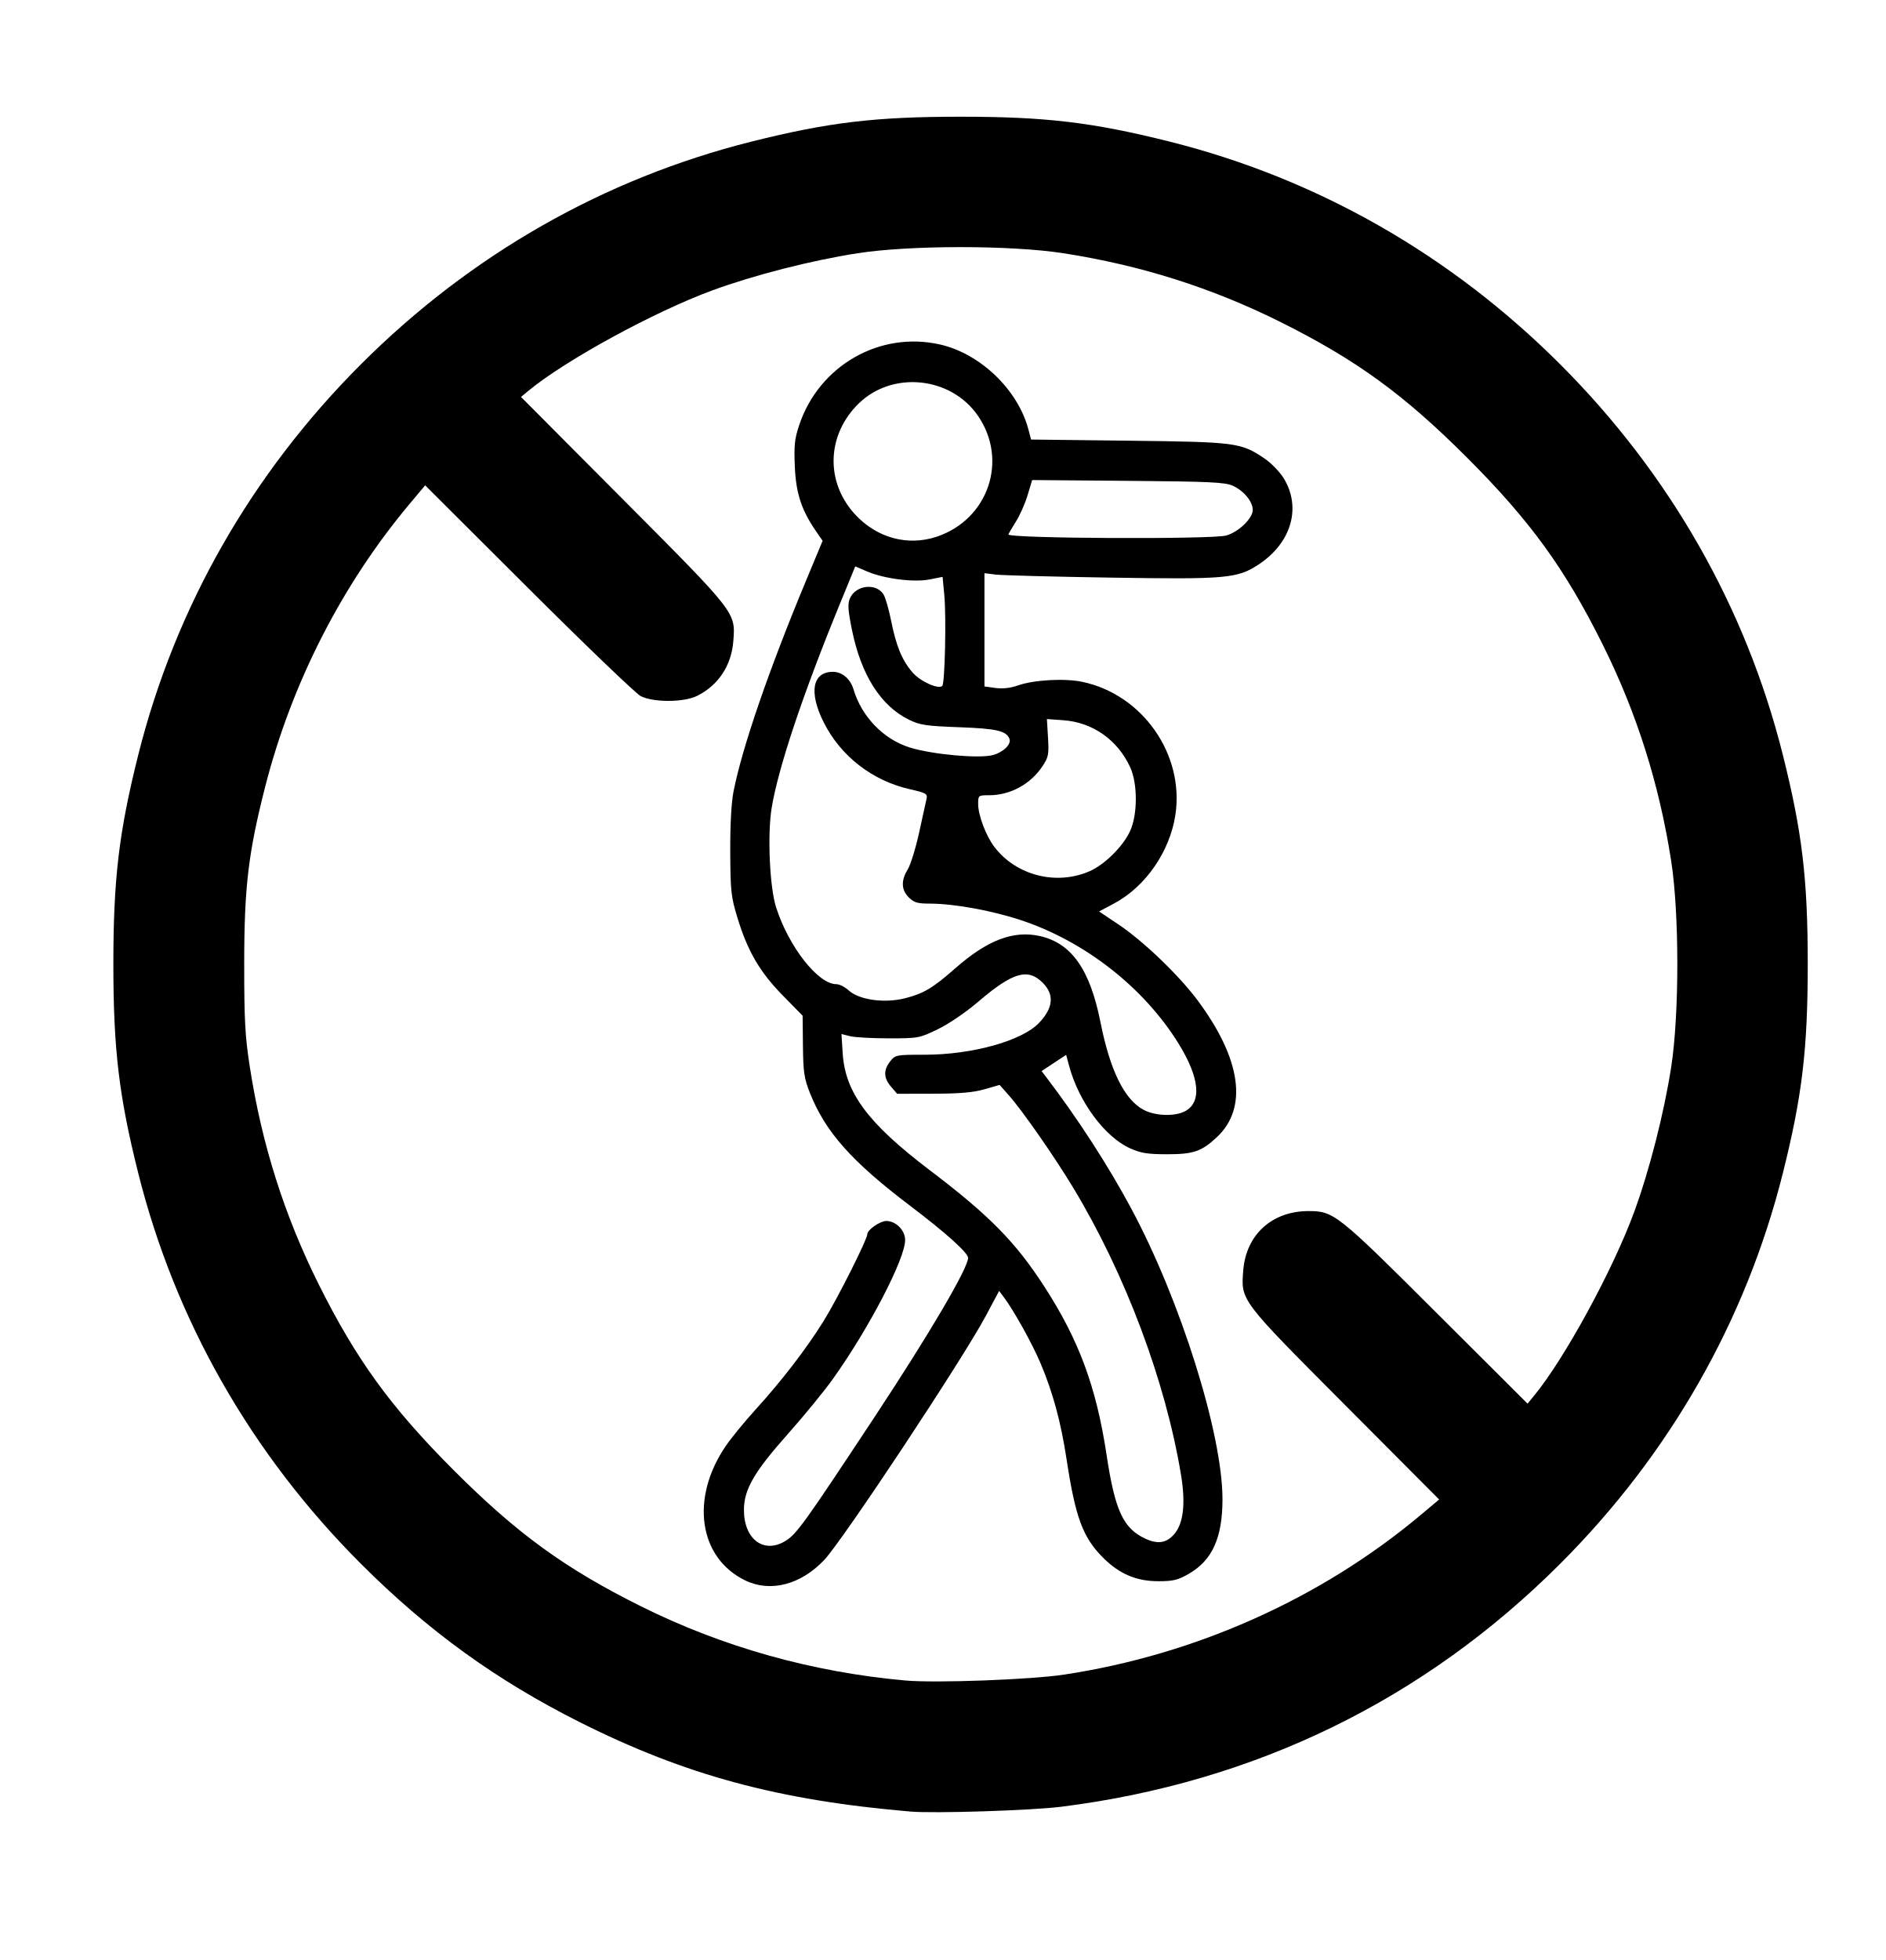
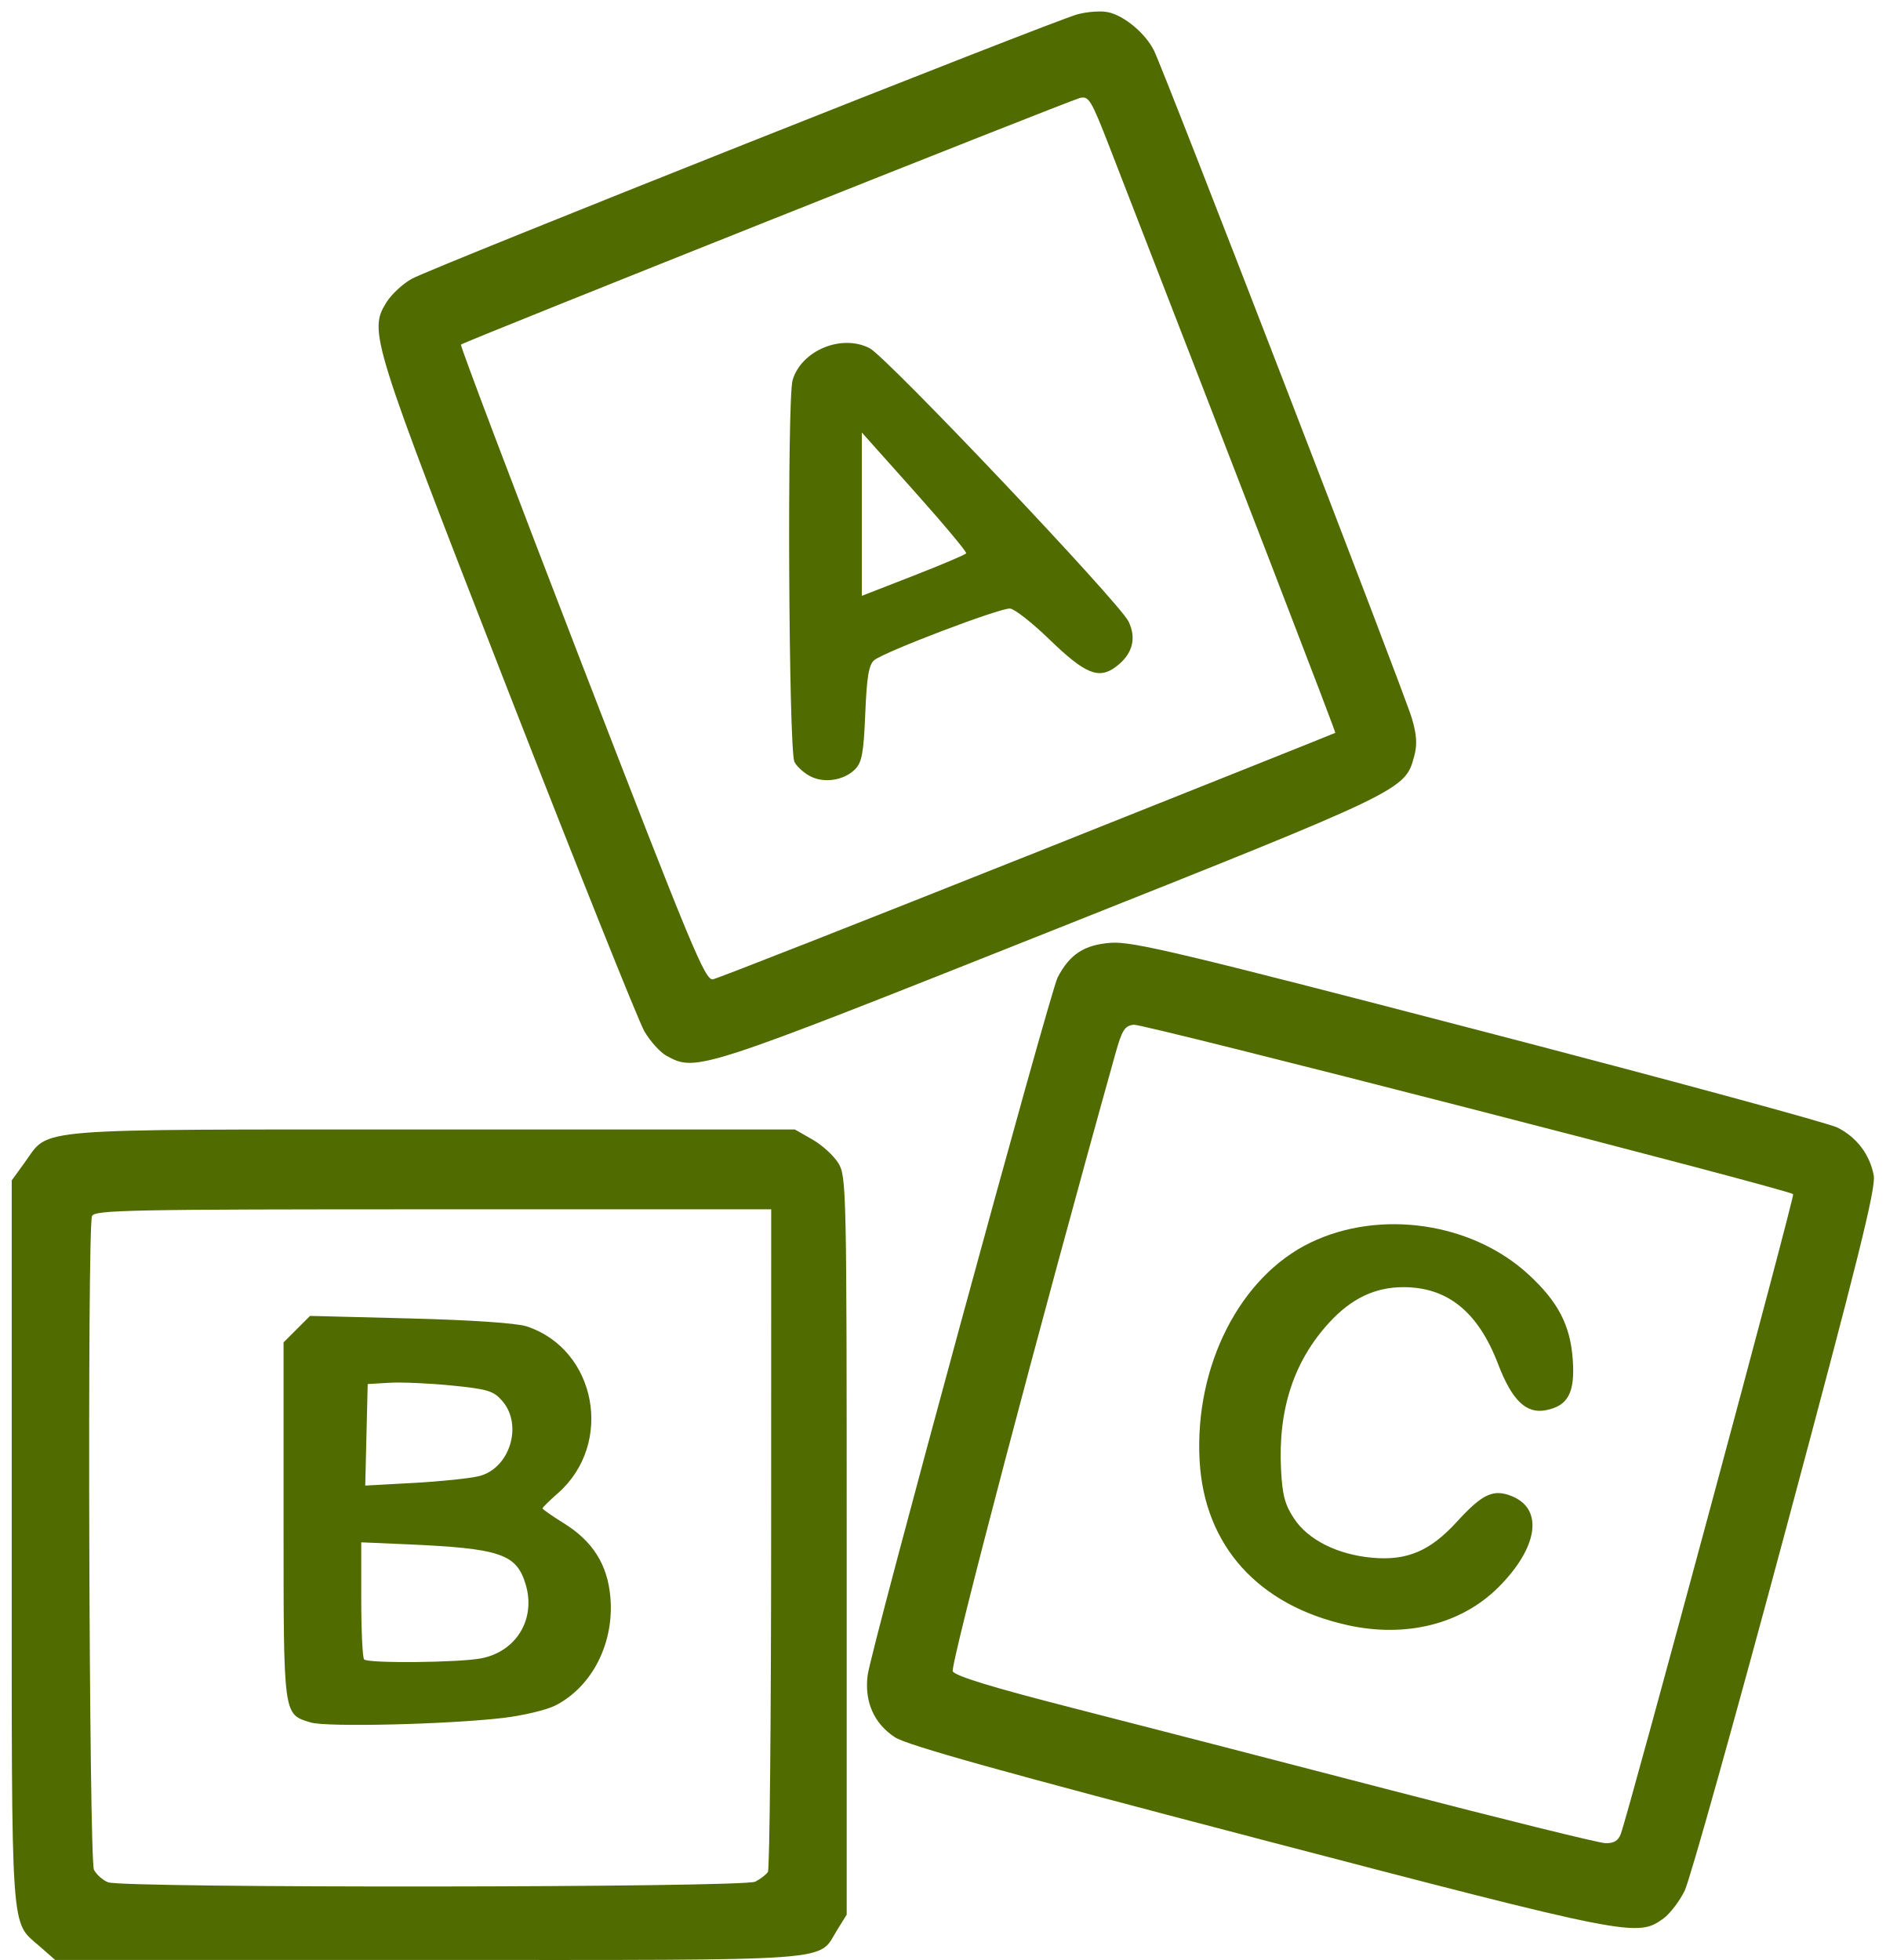
- <svg xmlns="http://www.w3.org/2000/svg" width="98.494mm" height="102.38mm" viewBox="0 0 98.494 102.38" version="1.1" id="svg5" xml:space="preserve">
+ <svg xmlns="http://www.w3.org/2000/svg" width="98.476mm" height="102.385mm" viewBox="0 0 98.476 102.385" version="1.1" id="svg5" xml:space="preserve">
  <defs id="defs2" />
-   <g id="layer1" transform="translate(-54.33985,-33.48446)">
-     <path style="fill:#000000;stroke-width:0.132" d="m 101.89,128.109 c -6.887,-0.588 -11.735,-1.897 -17.237,-4.655 -4.376,-2.194 -7.95,-4.779 -11.458,-8.286 -5.724,-5.724 -9.701,-12.699 -11.633,-20.405 -1.008,-4.021 -1.3,-6.472 -1.3,-10.922 0,-4.45 0.292,-6.9 1.3,-10.922 1.932,-7.705 5.909,-14.68 11.633,-20.405 5.724,-5.724 12.699,-9.701 20.405,-11.633 4.021,-1.008 6.472,-1.3 10.922,-1.3 4.45,0 6.9,0.292 10.922,1.3 7.705,1.932 14.68,5.909 20.405,11.633 5.724,5.724 9.701,12.699 11.633,20.405 1.008,4.021 1.3,6.472 1.3,10.922 0,4.45 -0.292,6.9 -1.3,10.922 -1.932,7.705 -5.909,14.68 -11.633,20.405 -7.116,7.116 -15.962,11.423 -26.063,12.691 -1.568,0.197 -6.64,0.358 -7.895,0.251 z m 8.08,-7.158 c 6.848,-1.04 13.405,-3.98 18.6,-8.34 l 0.955,-0.801 -4.919,-4.938 c -5.505,-5.526 -5.442,-5.443 -5.314,-7.038 0.149,-1.854 1.496,-3.081 3.389,-3.089 1.338,-0.005 1.507,0.128 6.685,5.293 l 4.777,4.765 0.326,-0.395 c 1.593,-1.927 4.125,-6.566 5.241,-9.606 0.799,-2.175 1.561,-5.157 1.938,-7.58 0.427,-2.75 0.427,-8.012 0,-10.762 -0.627,-4.034 -1.8,-7.738 -3.584,-11.32 -1.974,-3.962 -3.784,-6.455 -7.086,-9.757 -3.302,-3.302 -5.795,-5.112 -9.757,-7.086 -3.582,-1.784 -7.286,-2.957 -11.32,-3.584 -2.75,-0.427 -8.012,-0.427 -10.762,0 -2.424,0.377 -5.405,1.139 -7.58,1.938 -3.038,1.116 -7.669,3.643 -9.606,5.241 l -0.395,0.326 5.346,5.37 c 5.916,5.943 5.861,5.872 5.748,7.372 -0.097,1.286 -0.779,2.321 -1.896,2.875 -0.693,0.344 -2.293,0.348 -2.948,0.008 -0.253,-0.132 -2.889,-2.662 -5.858,-5.623 l -5.398,-5.384 -0.802,0.956 c -3.539,4.217 -6.173,9.371 -7.556,14.787 -0.884,3.463 -1.096,5.254 -1.096,9.263 0,2.958 0.045,3.774 0.294,5.381 0.627,4.034 1.8,7.738 3.584,11.32 1.974,3.962 3.784,6.455 7.086,9.757 3.302,3.302 5.795,5.112 9.757,7.086 4.269,2.127 8.945,3.44 13.806,3.878 1.593,0.143 6.573,-0.042 8.344,-0.311 z m -16.699,-4.915 c -2.425,-1.175 -2.879,-4.278 -1.026,-7.004 0.292,-0.43 0.99,-1.285 1.55,-1.9 1.384,-1.519 2.681,-3.206 3.578,-4.652 0.724,-1.168 2.28,-4.263 2.28,-4.537 0,-0.219 0.669,-0.681 0.987,-0.681 0.504,0 0.987,0.487 0.987,0.994 0,0.985 -1.894,4.626 -3.781,7.267 -0.451,0.631 -1.504,1.918 -2.341,2.859 -1.769,1.99 -2.3,2.907 -2.3,3.975 0,1.535 1.046,2.313 2.174,1.615 0.584,-0.361 0.976,-0.907 4.677,-6.511 2.841,-4.302 4.86,-7.739 4.86,-8.273 0,-0.262 -1.174,-1.316 -3.027,-2.719 -3.06,-2.317 -4.431,-3.861 -5.238,-5.899 -0.3,-0.758 -0.348,-1.081 -0.363,-2.452 l -0.017,-1.579 -1.04,-1.06 c -1.2,-1.223 -1.835,-2.314 -2.37,-4.072 -0.329,-1.083 -0.361,-1.376 -0.371,-3.421 -0.006,-1.412 0.057,-2.577 0.171,-3.158 0.454,-2.304 1.835,-6.318 3.783,-11 l 0.872,-2.095 -0.339,-0.492 c -0.766,-1.11 -1.053,-1.982 -1.113,-3.383 -0.048,-1.11 -0.011,-1.456 0.23,-2.175 1.047,-3.115 4.225,-4.925 7.373,-4.2 2.094,0.482 4.048,2.361 4.595,4.416 l 0.145,0.545 5.098,0.06 c 5.623,0.067 5.86,0.097 7.088,0.923 0.349,0.235 0.802,0.699 1.008,1.033 0.941,1.53 0.409,3.377 -1.299,4.505 -1.114,0.735 -1.682,0.786 -7.686,0.692 -3.003,-0.047 -5.727,-0.119 -6.053,-0.159 l -0.592,-0.073 v 2.958 2.958 l 0.575,0.079 c 0.378,0.052 0.784,0.006 1.184,-0.135 0.818,-0.288 2.422,-0.377 3.34,-0.187 3.163,0.657 5.363,3.804 4.873,6.971 -0.296,1.911 -1.563,3.735 -3.2,4.608 l -0.784,0.418 0.998,0.667 c 1.312,0.877 3.164,2.653 4.151,3.978 2.272,3.052 2.636,5.609 1.014,7.135 -0.802,0.755 -1.232,0.903 -2.61,0.901 -1.025,-7.11e-4 -1.373,-0.057 -1.933,-0.309 -1.328,-0.598 -2.687,-2.441 -3.191,-4.326 l -0.149,-0.557 -0.641,0.424 -0.641,0.424 0.251,0.33 c 1.645,2.161 3.223,4.599 4.428,6.844 2.579,4.802 4.77,11.782 4.77,15.192 0,2.015 -0.534,3.191 -1.77,3.9 -0.559,0.321 -0.81,0.381 -1.585,0.381 -1.142,-6e-5 -2.034,-0.38 -2.882,-1.228 -1.061,-1.061 -1.445,-2.098 -1.91,-5.152 -0.296,-1.945 -0.71,-3.469 -1.362,-5.015 -0.427,-1.012 -1.41,-2.778 -1.924,-3.456 l -0.236,-0.312 -0.693,1.299 c -1.213,2.274 -7.469,11.721 -8.444,12.753 -1.226,1.297 -2.812,1.707 -4.128,1.069 z m 22.393,-2.391 c 0.503,-0.562 0.627,-1.606 0.373,-3.139 -0.811,-4.889 -2.904,-10.463 -5.618,-14.963 -0.98,-1.625 -2.653,-4.028 -3.361,-4.829 l -0.496,-0.56 -0.79,0.228 c -0.582,0.168 -1.286,0.229 -2.676,0.232 l -1.887,0.004 -0.318,-0.369 c -0.39,-0.453 -0.404,-0.868 -0.045,-1.324 0.267,-0.339 0.307,-0.347 1.8,-0.347 2.486,0 5.091,-0.726 5.979,-1.665 0.747,-0.79 0.807,-1.477 0.186,-2.098 -0.777,-0.777 -1.566,-0.544 -3.369,0.997 -0.644,0.551 -1.537,1.159 -2.105,1.433 -0.966,0.467 -1.02,0.477 -2.566,0.477 -0.868,0 -1.78,-0.051 -2.025,-0.113 l -0.446,-0.113 0.064,1.002 c 0.133,2.067 1.318,3.659 4.549,6.111 3.114,2.363 4.475,3.744 5.984,6.075 1.813,2.801 2.719,5.252 3.256,8.81 0.437,2.898 0.872,3.833 2.031,4.366 0.635,0.292 1.084,0.226 1.479,-0.215 z m 0.571,-22.107 c 0.906,-0.468 0.787,-1.749 -0.33,-3.552 -1.807,-2.917 -4.885,-5.327 -8.219,-6.434 -1.523,-0.506 -3.511,-0.867 -4.782,-0.868 -0.634,-6.47e-4 -0.817,-0.055 -1.086,-0.324 -0.395,-0.395 -0.413,-0.882 -0.055,-1.462 0.148,-0.239 0.415,-1.104 0.595,-1.924 0.18,-0.819 0.355,-1.616 0.389,-1.771 0.056,-0.254 -0.031,-0.303 -0.871,-0.493 -1.963,-0.443 -3.622,-1.732 -4.507,-3.501 -0.784,-1.567 -0.588,-2.632 0.485,-2.632 0.482,0 0.913,0.368 1.078,0.921 0.424,1.425 1.571,2.608 2.939,3.032 1.179,0.366 3.623,0.588 4.34,0.395 0.545,-0.147 0.974,-0.566 0.866,-0.847 -0.16,-0.418 -0.669,-0.536 -2.619,-0.607 -1.735,-0.063 -2.053,-0.111 -2.628,-0.391 -1.472,-0.718 -2.498,-2.331 -2.979,-4.682 -0.209,-1.025 -0.232,-1.36 -0.113,-1.649 0.289,-0.699 1.369,-0.833 1.757,-0.218 0.102,0.162 0.282,0.781 0.4,1.377 0.263,1.328 0.578,2.087 1.128,2.712 0.41,0.467 1.349,0.888 1.545,0.692 0.136,-0.136 0.213,-3.589 0.106,-4.733 l -0.09,-0.962 -0.676,0.134 c -0.827,0.164 -2.379,-0.035 -3.274,-0.419 l -0.613,-0.263 -0.808,1.971 c -1.94,4.732 -3.23,8.596 -3.563,10.671 -0.223,1.394 -0.099,4.126 0.235,5.168 0.659,2.054 2.193,4.013 3.143,4.013 0.163,0 0.451,0.143 0.64,0.318 0.546,0.506 1.877,0.693 2.962,0.416 0.972,-0.248 1.438,-0.528 2.637,-1.58 1.662,-1.459 3.023,-1.975 4.398,-1.667 1.654,0.37 2.62,1.743 3.167,4.5 0.502,2.528 1.253,4.05 2.262,4.582 0.597,0.315 1.608,0.351 2.141,0.075 z m -4.971,-12.545 c 0.787,-0.345 1.748,-1.298 2.116,-2.1 0.396,-0.862 0.398,-2.475 0.004,-3.332 -0.655,-1.426 -1.957,-2.344 -3.481,-2.454 l -0.87,-0.063 0.058,0.97 c 0.052,0.881 0.026,1.019 -0.291,1.497 -0.619,0.934 -1.685,1.513 -2.785,1.513 -0.566,0 -0.573,0.005 -0.573,0.459 0,0.586 0.408,1.664 0.849,2.242 1.138,1.492 3.235,2.027 4.971,1.267 z m -7.982,-17.476 c 2.693,-0.903 3.744,-3.996 2.147,-6.317 -1.407,-2.045 -4.455,-2.36 -6.222,-0.644 -1.68,1.633 -1.763,4.098 -0.195,5.799 1.133,1.23 2.754,1.671 4.27,1.162 z m 15.117,-0.06 c 0.645,-0.179 1.388,-0.895 1.388,-1.336 0,-0.437 -0.466,-1.002 -1.042,-1.264 -0.403,-0.183 -1.192,-0.22 -5.477,-0.256 l -5.006,-0.041 -0.237,0.791 c -0.13,0.435 -0.409,1.063 -0.62,1.395 -0.21,0.332 -0.382,0.627 -0.382,0.657 0,0.211 10.63,0.262 11.376,0.054 z" id="path7282" />
+   <g id="layer1" transform="translate(-51.52708,-8.67233)">
+     <path style="fill:#506c00;fill-opacity:1;stroke-width:0.225" d="m 53.578,110.327 c -1.512,-1.327 -1.439,-0.26 -1.439,-21.09 V 70.334 l 0.69,-0.953 c 1.313,-1.812 -0.005,-1.707 21.282,-1.707 h 18.93 l 0.922,0.528 c 0.507,0.291 1.115,0.848 1.352,1.239 0.415,0.685 0.43,1.413 0.43,19.979 v 19.268 l -0.491,0.789 c -1.052,1.688 0.442,1.578 -21.339,1.578 H 54.408 Z m 37.394,-3.361 c 0.271,-0.142 0.567,-0.371 0.658,-0.507 0.091,-0.136 0.167,-7.981 0.169,-17.432 l 0.003,-17.184 h -17.667 c -15.902,0 -17.68,0.036 -17.803,0.356 -0.255,0.665 -0.155,33.668 0.103,34.151 0.132,0.247 0.462,0.538 0.732,0.647 0.779,0.314 33.205,0.283 33.804,-0.032 z M 67.755,98.65 C 66.31,98.207 66.336,98.402 66.336,88.115 v -9.32 l 0.692,-0.692 0.692,-0.692 5.224,0.133 c 3.149,0.08 5.562,0.243 6.075,0.411 3.658,1.191 4.588,6.133 1.642,8.72 -0.441,0.387 -0.802,0.743 -0.802,0.79 0,0.047 0.5,0.397 1.111,0.776 1.509,0.938 2.278,2.152 2.431,3.838 0.218,2.408 -0.939,4.697 -2.872,5.684 -0.461,0.235 -1.688,0.527 -2.726,0.649 -2.9,0.34 -9.224,0.49 -10.047,0.238 z m 8.904,-3.351 c 1.838,-0.355 2.862,-2.057 2.321,-3.86 -0.48,-1.603 -1.325,-1.886 -6.277,-2.1 l -2.31,-0.1 v 2.984 c 0,1.641 0.068,3.051 0.15,3.134 0.212,0.212 4.95,0.168 6.115,-0.057 z M 76.544,85.782 c 1.603,-0.402 2.305,-2.66 1.22,-3.921 -0.458,-0.532 -0.755,-0.624 -2.629,-0.812 -1.162,-0.117 -2.629,-0.182 -3.259,-0.145 l -1.146,0.067 -0.064,2.652 -0.064,2.652 2.542,-0.14 c 1.398,-0.077 2.927,-0.236 3.398,-0.354 z m 40.723,18.948 c -13.439,-3.513 -18.365,-4.889 -19.004,-5.308 -1.095,-0.717 -1.599,-1.862 -1.425,-3.236 0.17,-1.346 9.514,-35.669 9.926,-36.461 0.628,-1.208 1.398,-1.706 2.788,-1.804 1.121,-0.079 3.67,0.527 19.204,4.571 9.851,2.564 18.285,4.853 18.742,5.086 1.003,0.512 1.679,1.408 1.883,2.496 0.121,0.646 -0.801,4.358 -4.615,18.585 -2.621,9.778 -4.988,18.229 -5.259,18.78 -0.271,0.551 -0.768,1.202 -1.103,1.446 -1.369,0.994 -1.685,0.931 -21.137,-4.154 z m 18.906,-0.266 c 0.418,-1.117 9.092,-33.319 9,-33.411 -0.248,-0.248 -33.941,-8.909 -34.434,-8.852 -0.477,0.056 -0.615,0.273 -0.966,1.53 -3.887,13.906 -8.638,31.956 -8.488,32.247 0.126,0.245 2.096,0.848 6.225,1.904 3.322,0.85 10.806,2.784 16.632,4.299 5.826,1.514 10.873,2.762 11.217,2.772 0.452,0.014 0.678,-0.122 0.815,-0.488 z M 121.91,93.566 c -4.68,-1.027 -7.497,-4.163 -7.736,-8.613 -0.265,-4.936 2.112,-9.598 5.797,-11.373 3.64,-1.753 8.434,-1.049 11.386,1.672 1.541,1.421 2.178,2.646 2.306,4.439 0.124,1.734 -0.244,2.423 -1.413,2.648 -1.023,0.197 -1.764,-0.521 -2.486,-2.41 -1.041,-2.725 -2.635,-4.019 -4.948,-4.019 -1.481,0 -2.715,0.59 -3.873,1.851 -1.845,2.009 -2.674,4.534 -2.516,7.662 0.068,1.344 0.202,1.851 0.682,2.577 0.735,1.111 2.265,1.879 4.069,2.043 1.827,0.166 3.03,-0.343 4.429,-1.874 1.354,-1.481 1.923,-1.74 2.911,-1.325 1.628,0.685 1.318,2.687 -0.734,4.739 -1.928,1.928 -4.815,2.656 -7.875,1.985 z M 86.345,63.831 C 86.008,63.648 85.483,63.069 85.178,62.544 84.874,62.019 81.66,53.984 78.037,44.688 70.897,26.369 70.774,25.977 71.708,24.466 c 0.256,-0.414 0.851,-0.967 1.322,-1.229 1.061,-0.589 33.465,-13.466 34.767,-13.817 0.52,-0.14 1.243,-0.189 1.608,-0.109 0.835,0.183 1.913,1.08 2.377,1.978 0.5,0.967 13.055,33.481 13.477,34.901 0.257,0.866 0.289,1.371 0.125,1.979 -0.481,1.786 -0.447,1.769 -18.988,9.146 -18.365,7.307 -18.509,7.353 -20.051,6.516 z M 105.211,53.368 c 8.8,-3.507 16.023,-6.393 16.05,-6.414 0.04,-0.03 -4.914,-12.889 -11.799,-30.624 -0.952,-2.451 -1.076,-2.656 -1.541,-2.539 -0.576,0.144 -32.181,12.741 -32.322,12.882 -0.051,0.051 2.789,7.551 6.309,16.667 5.738,14.857 6.448,16.566 6.852,16.489 0.248,-0.048 7.651,-2.956 16.451,-6.463 z M 93.801,49.202 c -0.326,-0.182 -0.68,-0.512 -0.786,-0.733 -0.302,-0.626 -0.389,-18.943 -0.095,-19.94 0.459,-1.554 2.561,-2.424 4.025,-1.666 0.901,0.466 13.05,13.294 13.521,14.277 0.432,0.901 0.199,1.722 -0.672,2.37 -0.89,0.663 -1.604,0.366 -3.468,-1.441 -0.894,-0.867 -1.817,-1.59 -2.052,-1.608 -0.519,-0.039 -6.577,2.265 -7.091,2.697 -0.283,0.238 -0.389,0.866 -0.468,2.788 -0.085,2.062 -0.175,2.554 -0.536,2.915 -0.592,0.592 -1.654,0.744 -2.378,0.339 z m 8.183,-11.627 c 0.04,-0.07 -1.17,-1.518 -2.688,-3.218 l -2.761,-3.092 v 4.266 4.266 l 2.688,-1.047 c 1.479,-0.576 2.721,-1.104 2.761,-1.174 z" id="path8899" />
  </g>
</svg>
